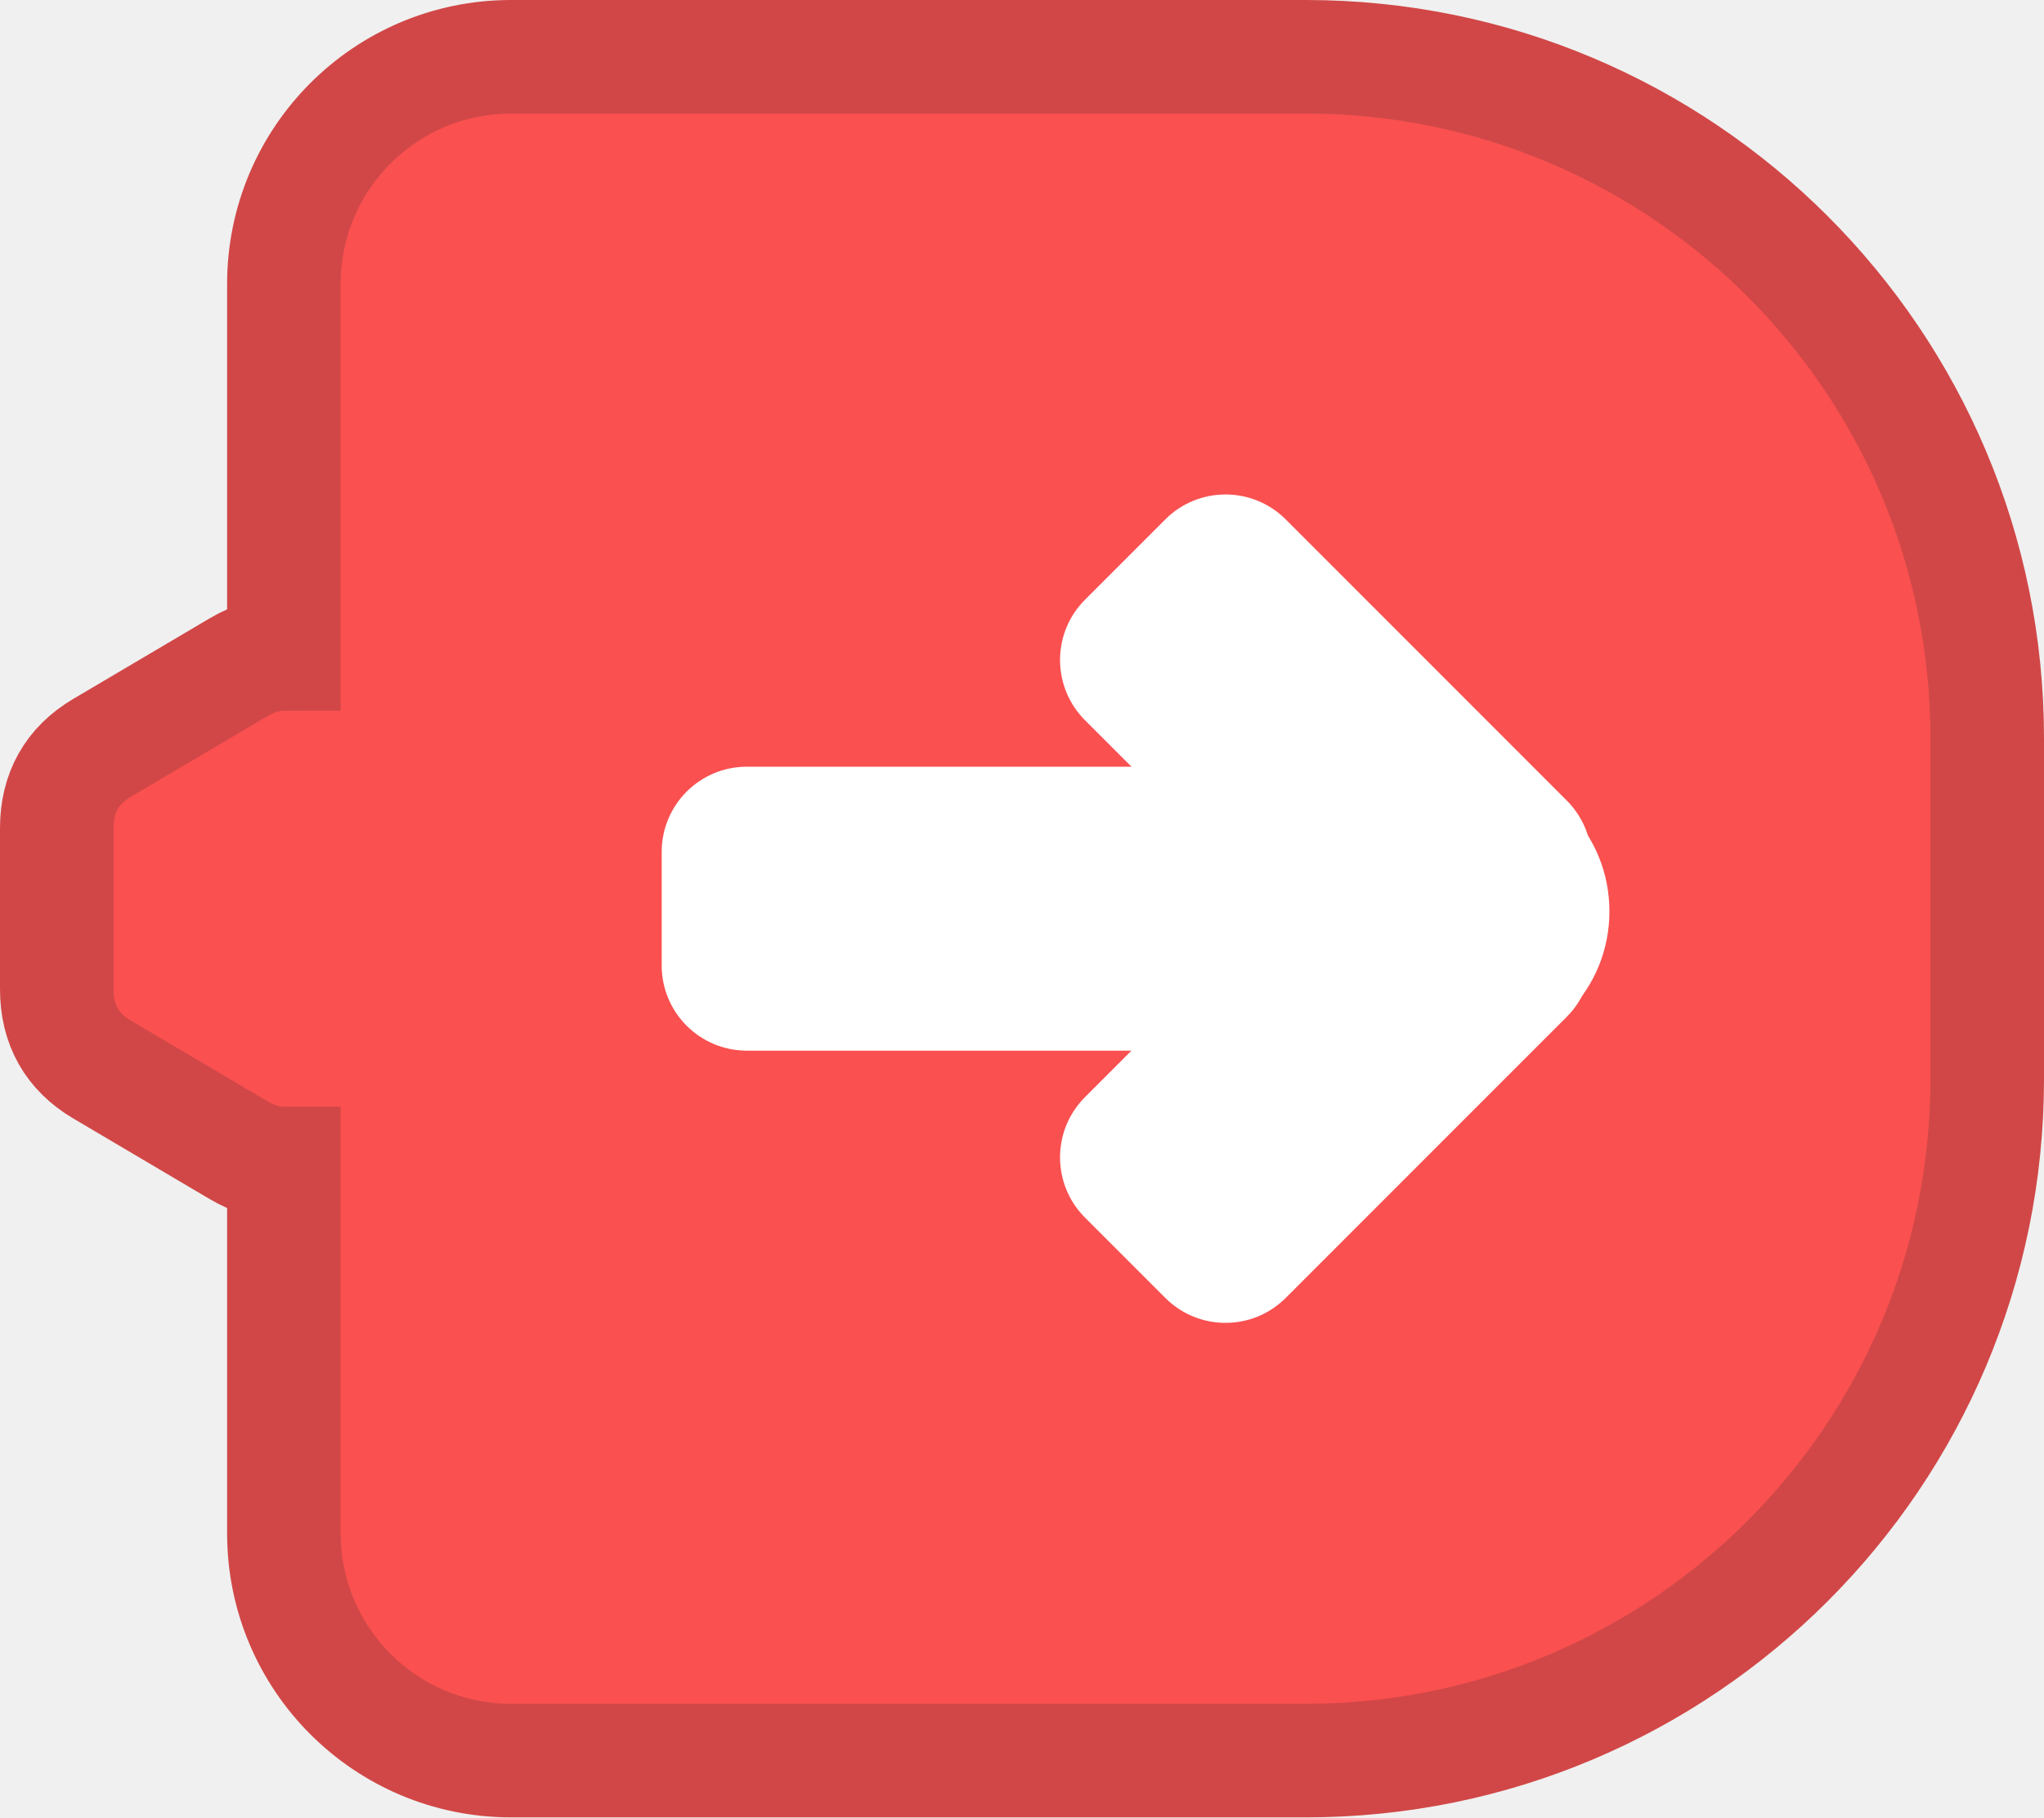
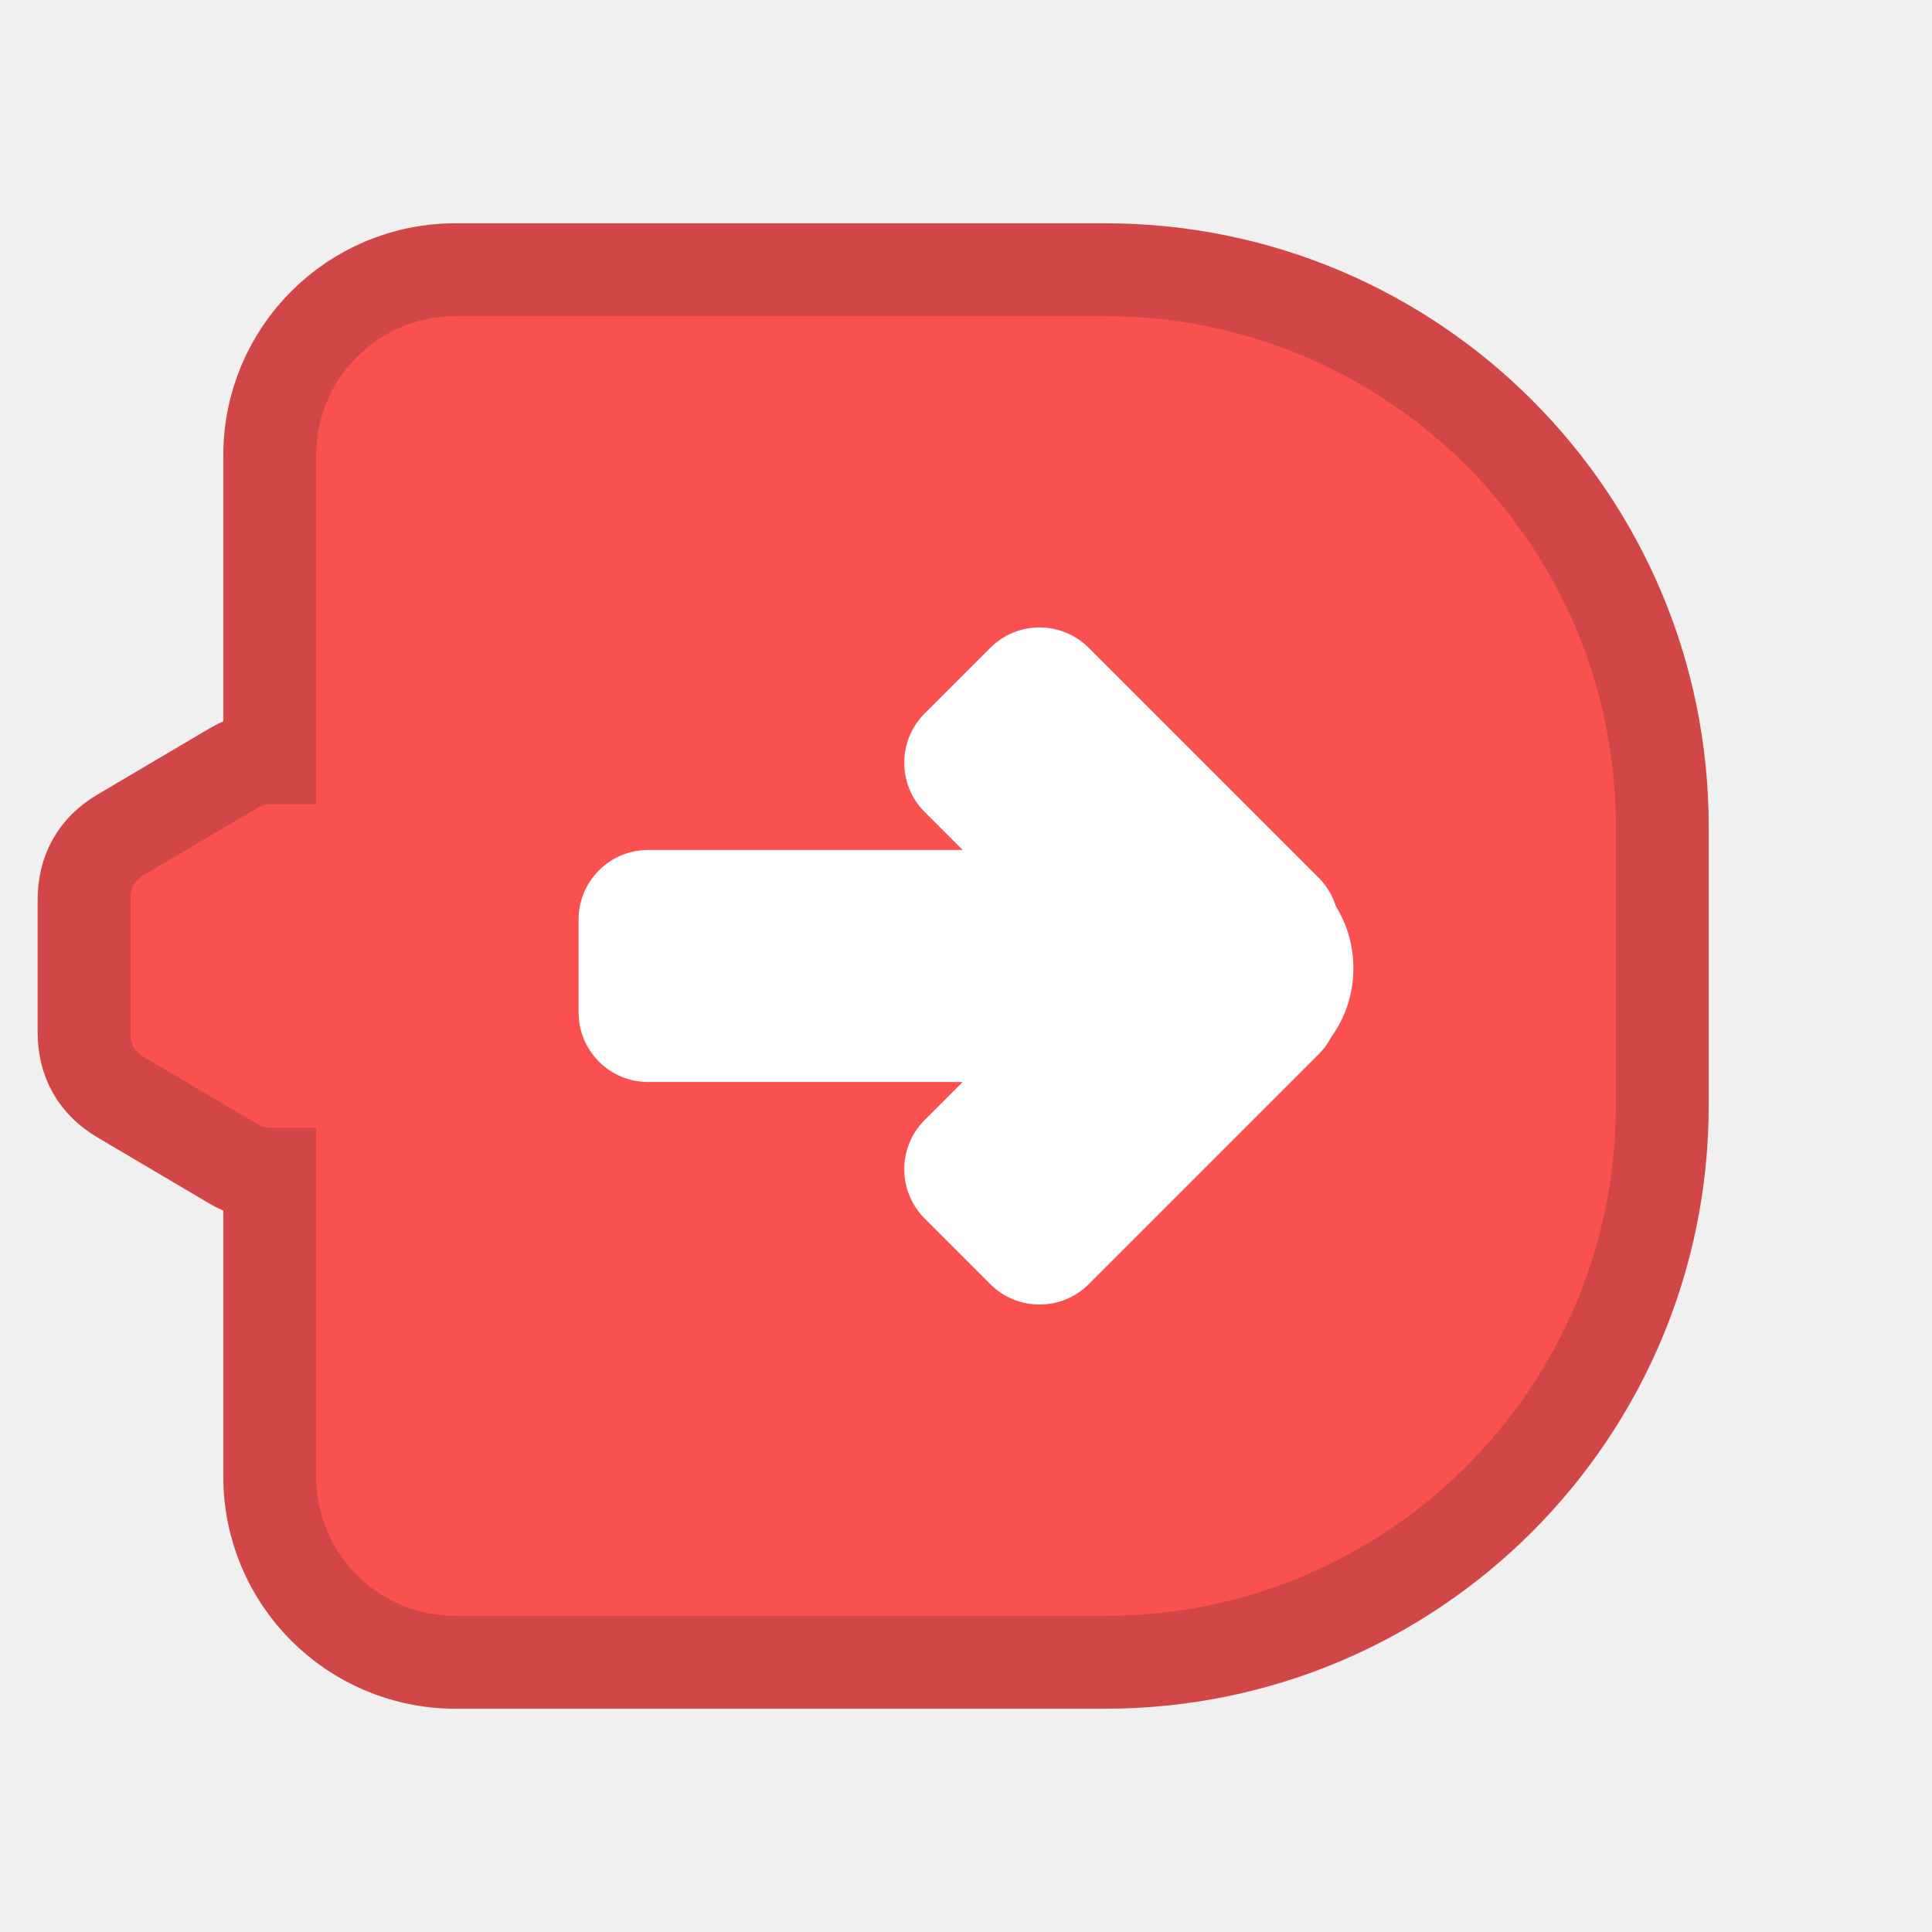
- <svg xmlns="http://www.w3.org/2000/svg" version="1.1" width="72" height="64" viewBox="0,0,72,64">
-   <g transform="translate(-200,-148)">
+ <svg xmlns="http://www.w3.org/2000/svg" version="1.1" width="83.241" height="83.241" viewBox="0,0,83.241,83.241">
+   <g transform="translate(-198.3796,-138.3796)">
    <g data-paper-data="{&quot;isPaintingLayer&quot;:true}" fill-rule="nonzero" stroke-linecap="butt" stroke-linejoin="miter" stroke-miterlimit="10" stroke-dasharray="" stroke-dashoffset="0" style="mix-blend-mode: normal">
      <path d="M218,150h28c13.255,0 24,10.745 24,24v12c0,13.255 -10.745,24 -24,24h-28c-4.418,0 -8,-3.582 -8,-8v-13.027c-0.534,0 -1.068,-0.157 -1.602,-0.472l-4.798,-2.834c-1.067,-0.629 -1.6,-1.574 -1.6,-2.833v-5.667c0,-1.259 0.533,-2.204 1.6,-2.834l4.798,-2.833c0.534,-0.315 1.068,-0.473 1.602,-0.473v-13.027c0,-4.418 3.582,-8 8,-8z" fill="#fa5050" stroke="#d14747" stroke-width="4" />
      <g fill="#ffffff" stroke="none">
-         <path d="M223.308,178c0,-1.657 1.343,-3 3,-3l18,0c1.657,0 3,1.343 3,3v4c0,1.657 -1.343,3 -3,3l-18,0c-1.657,0 -3,-1.343 -3,-3z" stroke-width="0.8" />
+         <path d="M223.308,178c0,-1.657 1.343,-3 3,-3h18c1.657,0 3,1.343 3,3v4c0,1.657 -1.343,3 -3,3h-18c-1.657,0 -3,-1.343 -3,-3z" stroke-width="0.8" />
        <path d="M241.047,166.292c1.172,-1.172 3.071,-1.172 4.243,0l9.899,9.899c1.172,1.172 1.172,3.071 0,4.243l-2.828,2.828c-1.172,1.172 -3.071,1.172 -4.243,0l-9.899,-9.899c-1.172,-1.172 -1.172,-3.071 0,-4.243z" stroke-width="0.8" />
        <path d="M255.189,179.565c1.172,1.172 1.172,3.071 0,4.243l-9.899,9.899c-1.172,1.172 -3.071,1.172 -4.243,0l-2.828,-2.828c-1.172,-1.172 -1.172,-3.071 0,-4.243l9.899,-9.899c1.172,-1.172 3.071,-1.172 4.243,0z" stroke-width="0.8" />
        <path d="M252,175.192c2.591,0 4.692,2.196 4.692,4.904c0,2.708 -2.101,4.904 -4.692,4.904c-2.591,0 -4.692,-2.196 -4.692,-4.904c0,-2.708 2.101,-4.904 4.692,-4.904z" stroke-width="1" />
      </g>
+       <path d="M198.38,221.62v-83.241h83.241v83.241z" fill="none" stroke="none" stroke-width="NaN" />
    </g>
  </g>
</svg>
